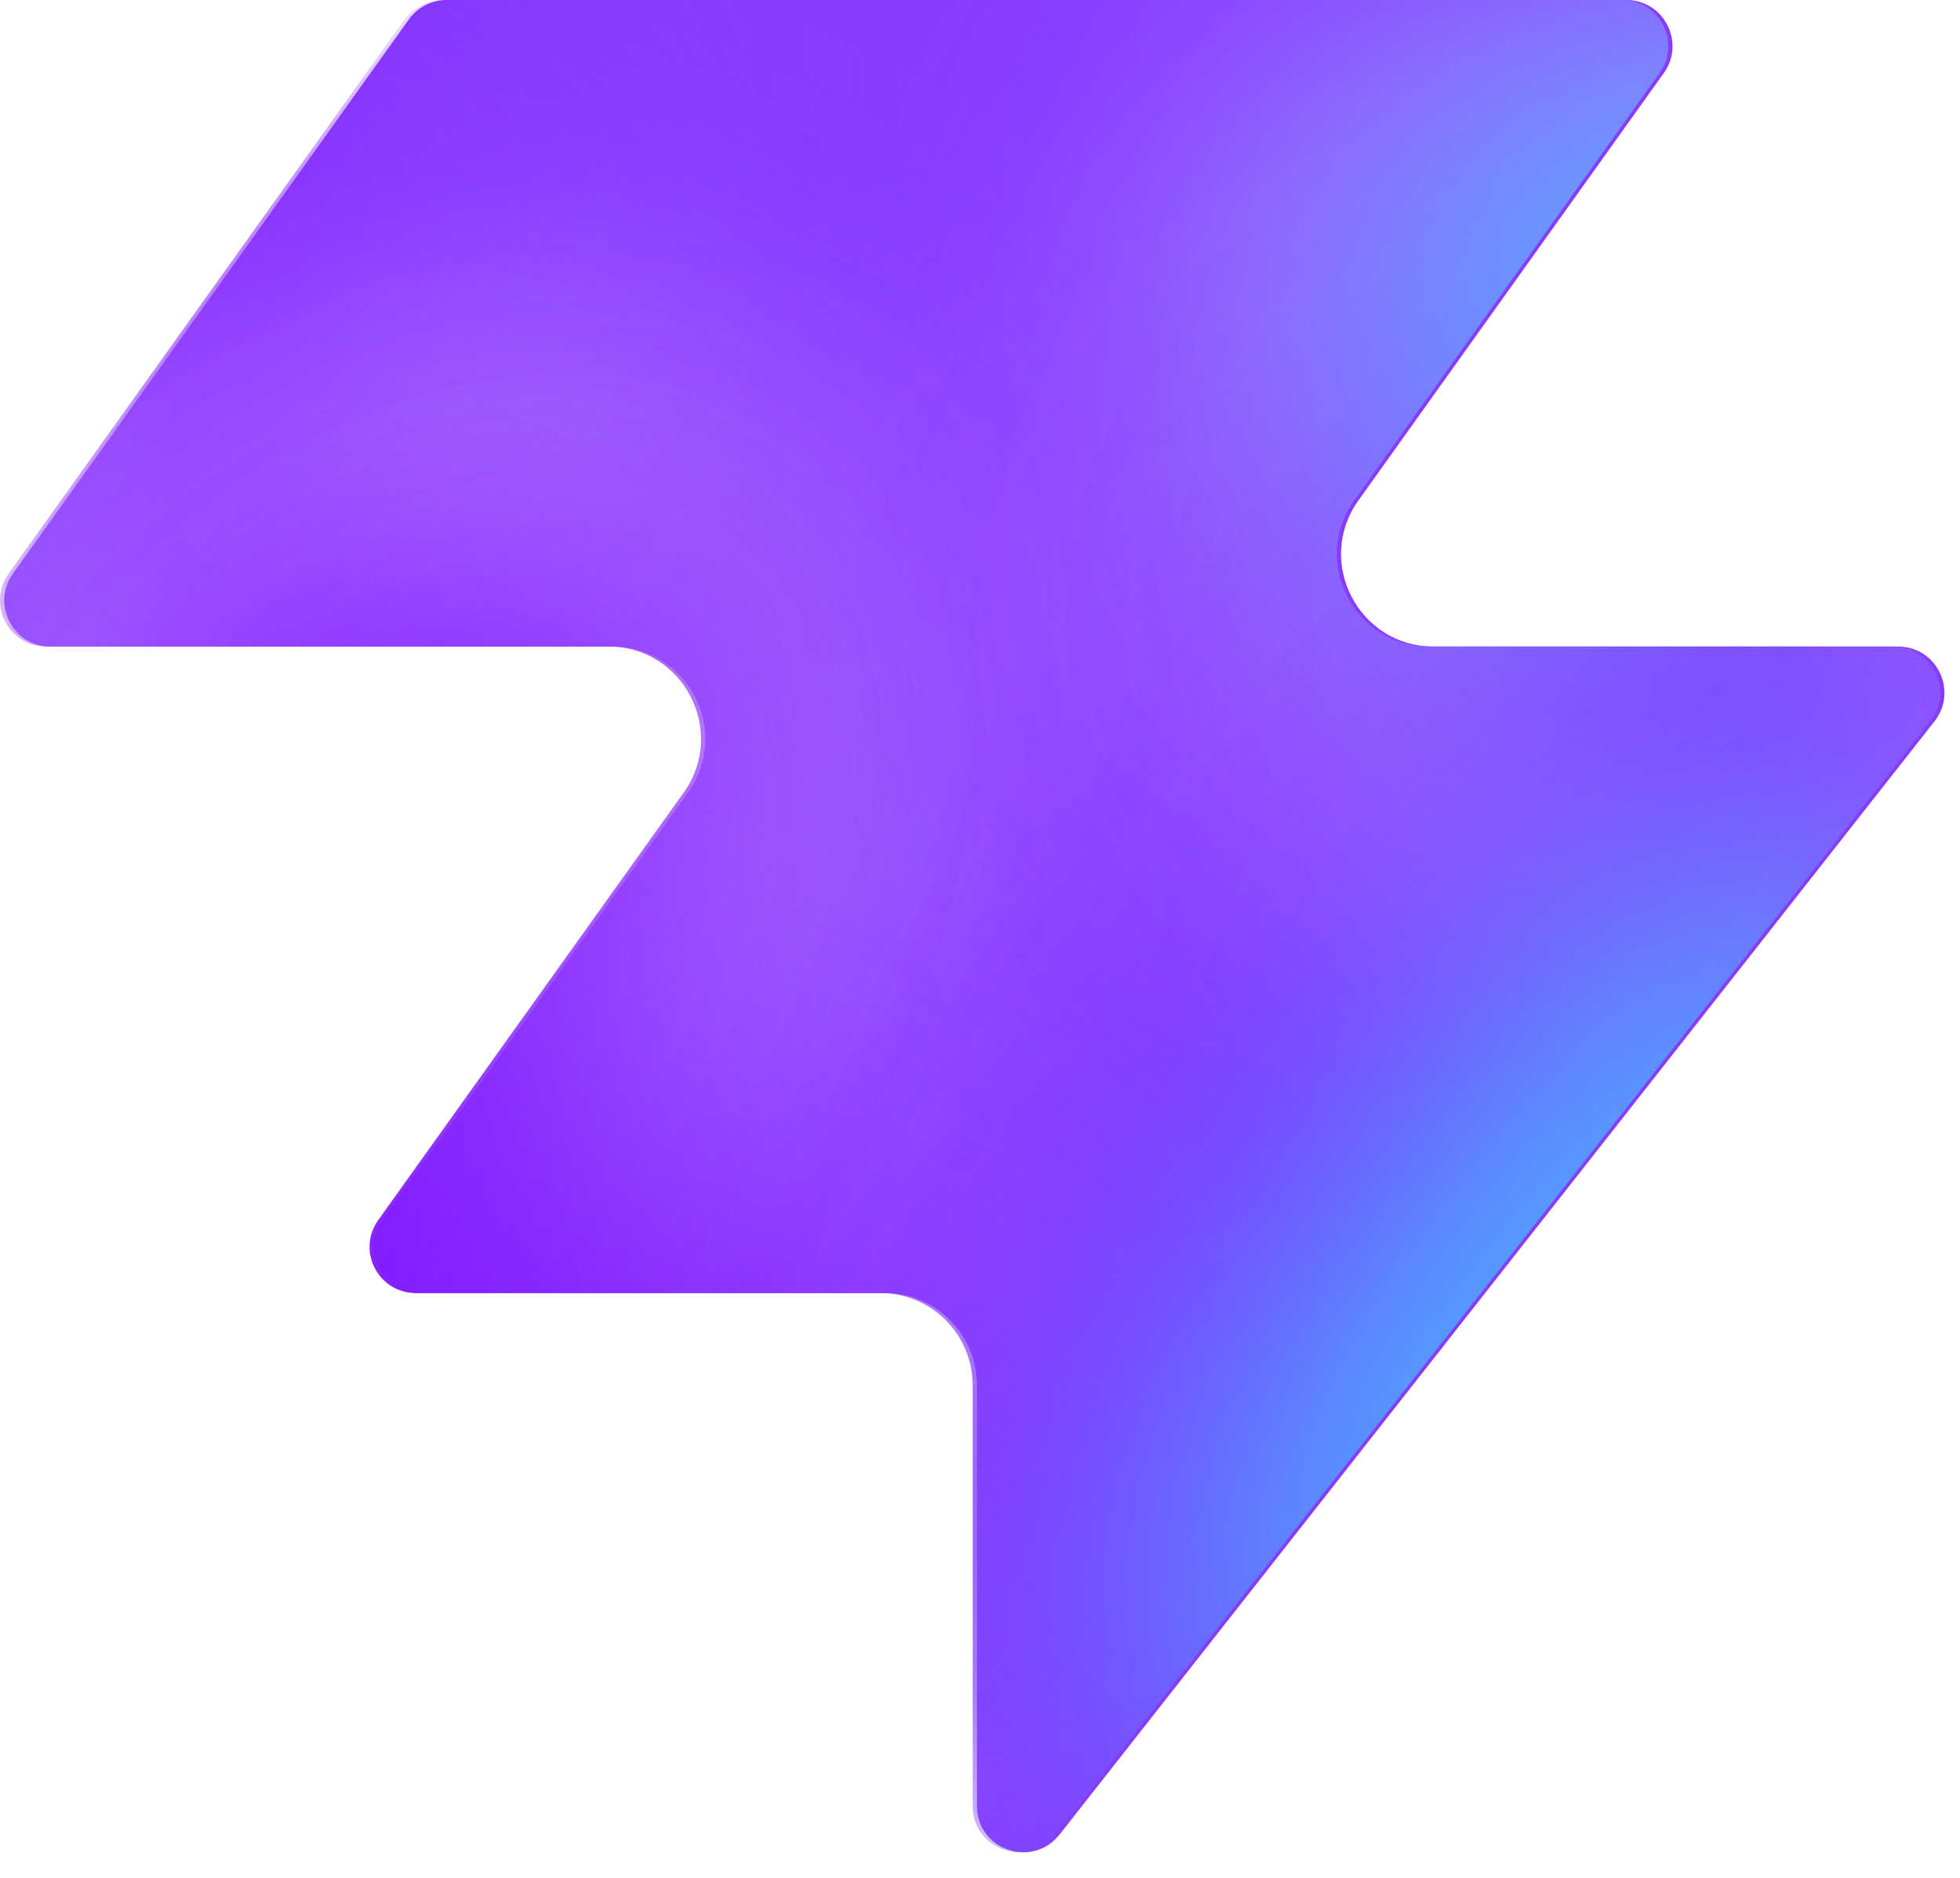
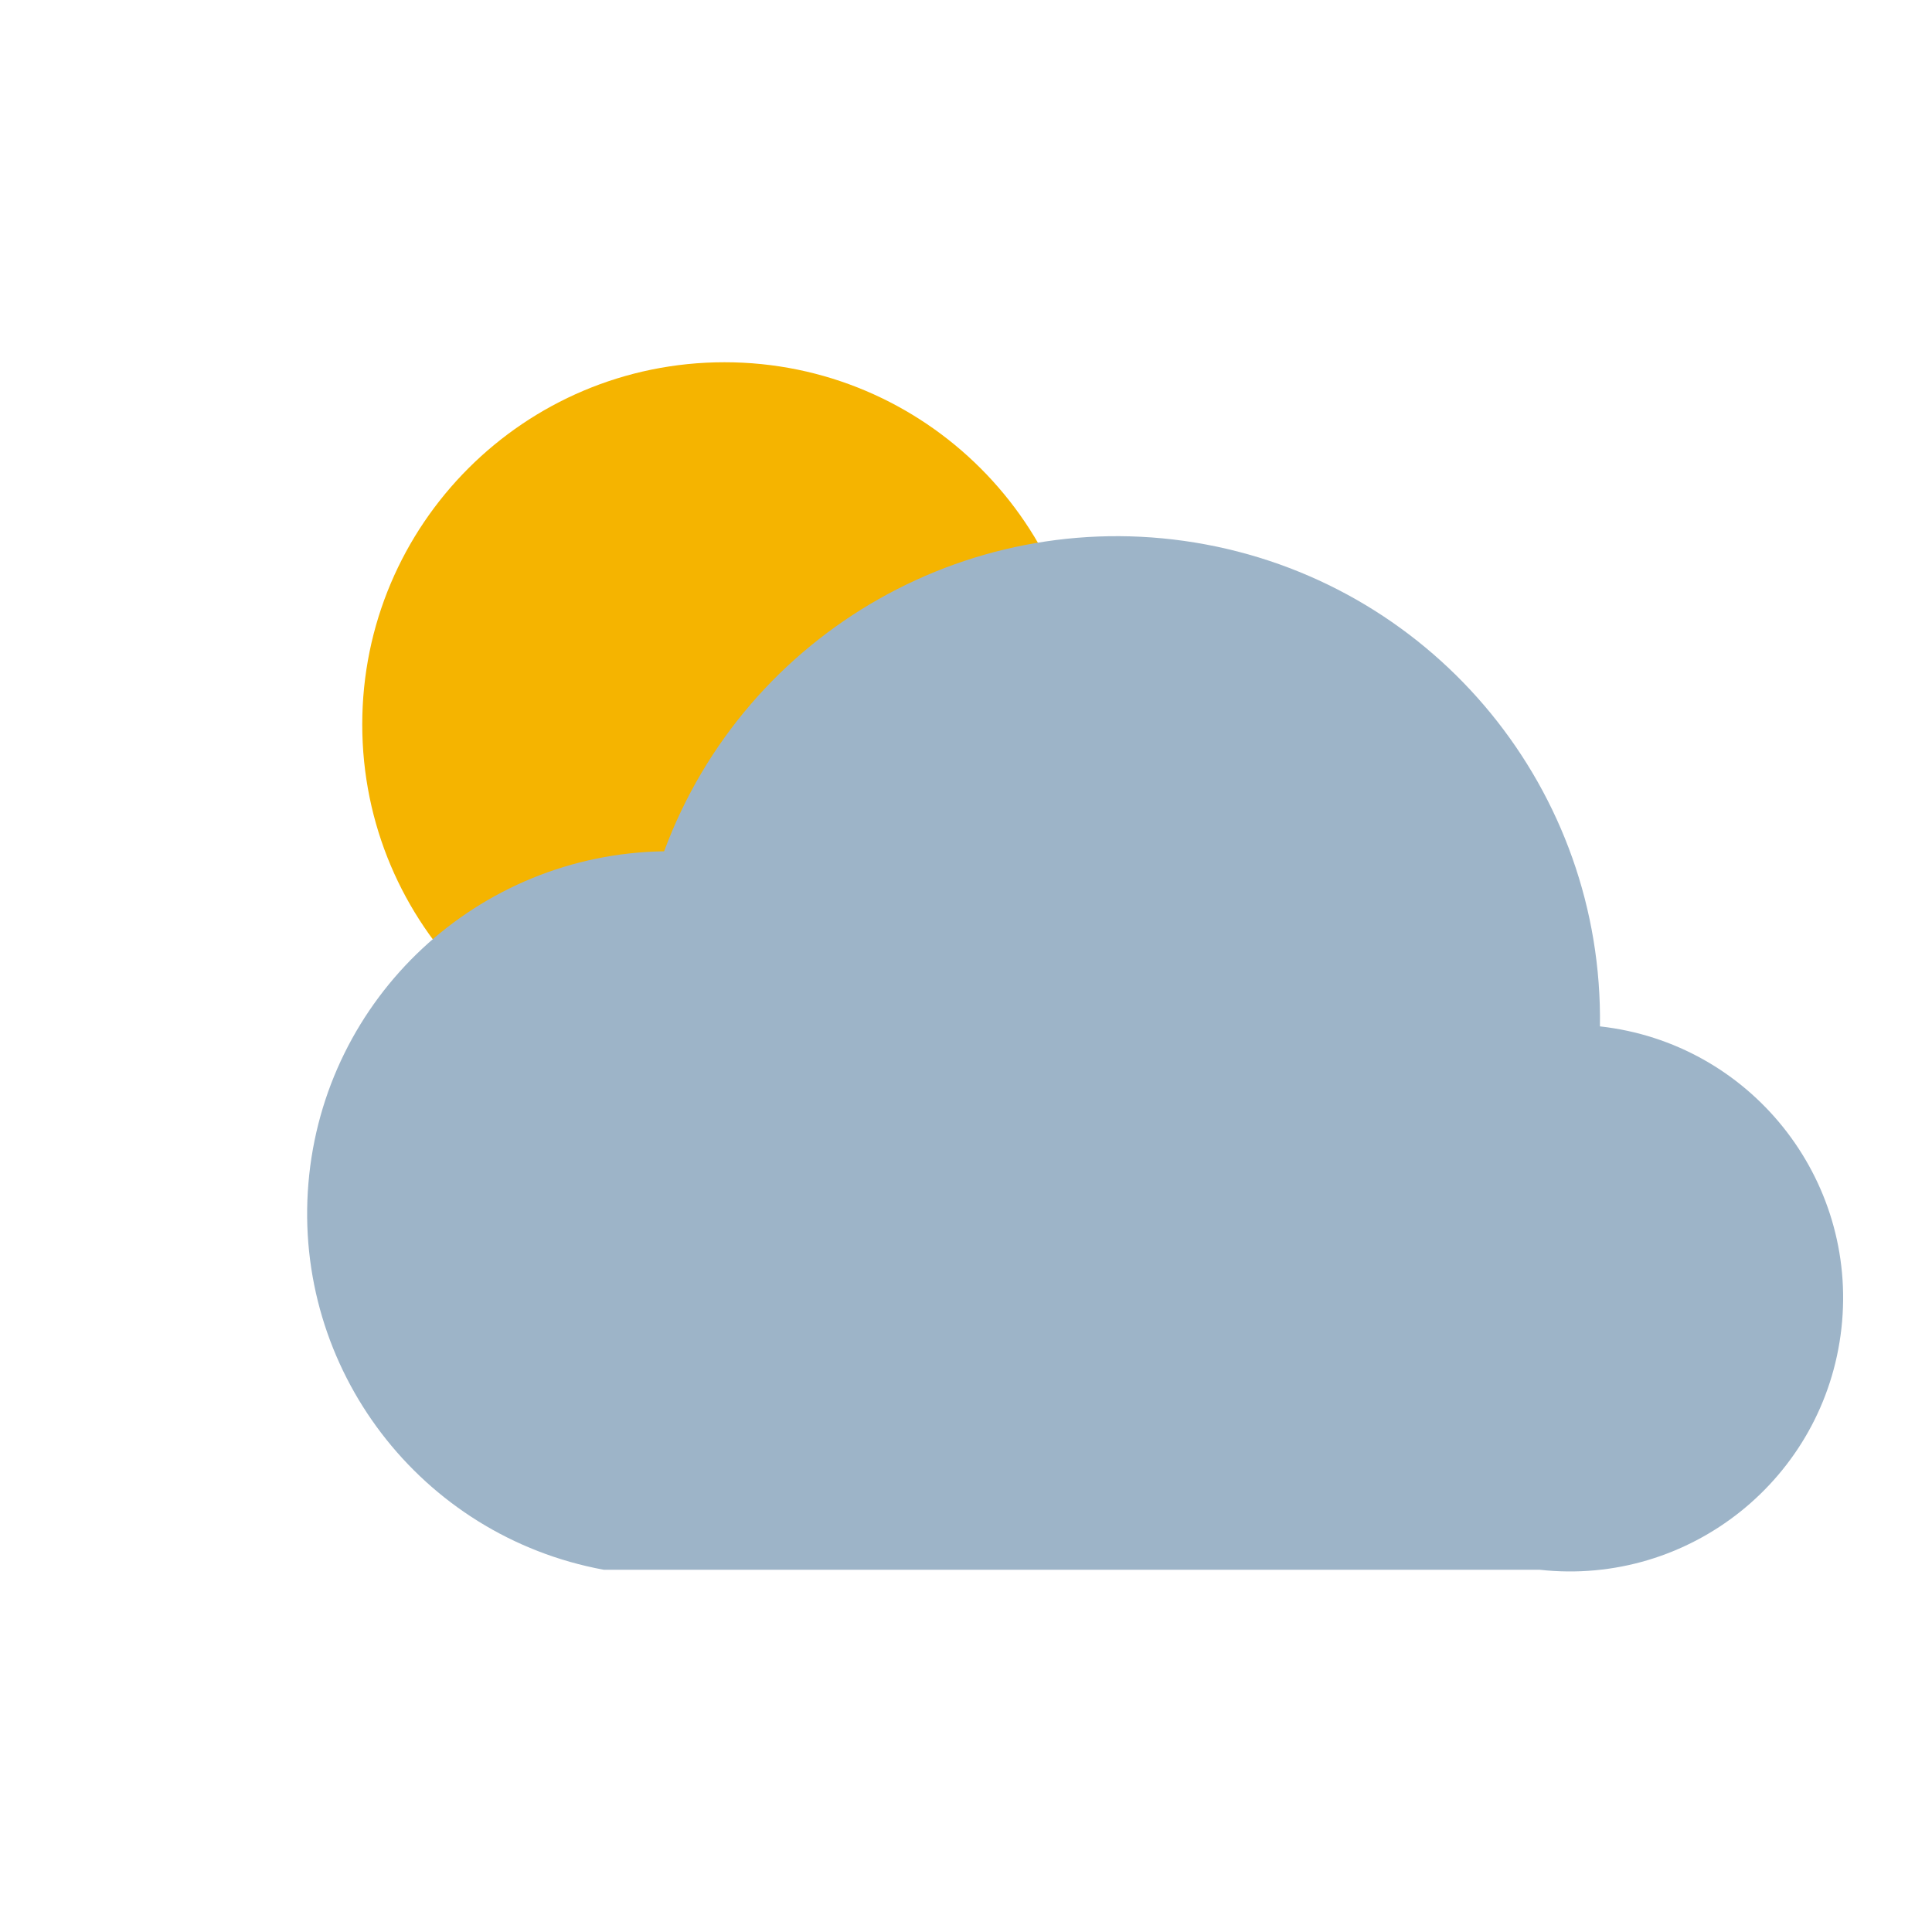
- <svg xmlns="http://www.w3.org/2000/svg" width="48" height="46" fill="none" viewBox="0 0 48 46">
-   <path fill="#863bff" d="M25.946 44.938c-.664.845-2.021.375-2.021-.698V33.937a2.26 2.26 0 0 0-2.262-2.262H10.287c-.92 0-1.456-1.04-.92-1.788l7.48-10.471c1.07-1.497 0-3.578-1.842-3.578H1.237c-.92 0-1.456-1.04-.92-1.788L10.013.474c.214-.297.556-.474.92-.474h28.894c.92 0 1.456 1.04.92 1.788l-7.48 10.471c-1.07 1.498 0 3.579 1.842 3.579h11.377c.943 0 1.473 1.088.89 1.83L25.947 44.94z" style="fill:#863bff;fill:color(display-p3 .525 .23 1);fill-opacity:1" />
-   <mask id="a" width="48" height="46" x="0" y="0" maskUnits="userSpaceOnUse" style="mask-type:alpha">
-     <path fill="#000" d="M25.842 44.938c-.664.844-2.021.375-2.021-.698V33.937a2.26 2.26 0 0 0-2.262-2.262H10.183c-.92 0-1.456-1.04-.92-1.788l7.48-10.471c1.07-1.498 0-3.579-1.842-3.579H1.133c-.92 0-1.456-1.04-.92-1.787L9.91.473c.214-.297.556-.474.92-.474h28.894c.92 0 1.456 1.04.92 1.788l-7.48 10.471c-1.07 1.498 0 3.578 1.842 3.578h11.377c.943 0 1.473 1.088.89 1.832L25.843 44.94z" style="fill:#000;fill-opacity:1" />
-   </mask>
-   <g mask="url(#a)">
-     <g filter="url(#b)">
-       <ellipse cx="5.508" cy="14.704" fill="#ede6ff" rx="5.508" ry="14.704" style="fill:#ede6ff;fill:color(display-p3 .927 .903 1);fill-opacity:1" transform="matrix(.00324 1 1 -.00324 -4.47 31.516)" />
-     </g>
-     <g filter="url(#c)">
-       <ellipse cx="10.399" cy="29.851" fill="#ede6ff" rx="10.399" ry="29.851" style="fill:#ede6ff;fill:color(display-p3 .927 .903 1);fill-opacity:1" transform="matrix(.00324 1 1 -.00324 -39.328 7.883)" />
-     </g>
-     <g filter="url(#d)">
-       <ellipse cx="5.508" cy="30.487" fill="#7e14ff" rx="5.508" ry="30.487" style="fill:#7e14ff;fill:color(display-p3 .492 .077 1);fill-opacity:1" transform="rotate(89.814 -25.913 -14.639)scale(1 -1)" />
-     </g>
-     <g filter="url(#e)">
-       <ellipse cx="5.508" cy="30.599" fill="#7e14ff" rx="5.508" ry="30.599" style="fill:#7e14ff;fill:color(display-p3 .492 .077 1);fill-opacity:1" transform="rotate(89.814 -32.644 -3.334)scale(1 -1)" />
-     </g>
-     <g filter="url(#f)">
-       <ellipse cx="5.508" cy="30.599" fill="#7e14ff" rx="5.508" ry="30.599" style="fill:#7e14ff;fill:color(display-p3 .492 .077 1);fill-opacity:1" transform="matrix(.00324 1 1 -.00324 -34.34 30.47)" />
-     </g>
-     <g filter="url(#g)">
-       <ellipse cx="14.072" cy="22.078" fill="#ede6ff" rx="14.072" ry="22.078" style="fill:#ede6ff;fill:color(display-p3 .927 .903 1);fill-opacity:1" transform="rotate(93.35 24.506 48.493)scale(-1 1)" />
-     </g>
-     <g filter="url(#h)">
-       <ellipse cx="3.47" cy="21.501" fill="#7e14ff" rx="3.47" ry="21.501" style="fill:#7e14ff;fill:color(display-p3 .492 .077 1);fill-opacity:1" transform="rotate(89.009 28.708 47.59)scale(-1 1)" />
-     </g>
-     <g filter="url(#i)">
-       <ellipse cx="3.47" cy="21.501" fill="#7e14ff" rx="3.47" ry="21.501" style="fill:#7e14ff;fill:color(display-p3 .492 .077 1);fill-opacity:1" transform="rotate(89.009 28.708 47.59)scale(-1 1)" />
-     </g>
-     <g filter="url(#j)">
-       <ellipse cx=".387" cy="8.972" fill="#7e14ff" rx="4.407" ry="29.108" style="fill:#7e14ff;fill:color(display-p3 .492 .077 1);fill-opacity:1" transform="rotate(39.51 .387 8.972)" />
-     </g>
-     <g filter="url(#k)">
-       <ellipse cx="47.523" cy="-6.092" fill="#7e14ff" rx="4.407" ry="29.108" style="fill:#7e14ff;fill:color(display-p3 .492 .077 1);fill-opacity:1" transform="rotate(37.892 47.523 -6.092)" />
-     </g>
-     <g filter="url(#l)">
-       <ellipse cx="41.412" cy="6.333" fill="#47bfff" rx="5.971" ry="9.665" style="fill:#47bfff;fill:color(display-p3 .28 .748 1);fill-opacity:1" transform="rotate(37.892 41.412 6.333)" />
-     </g>
-     <g filter="url(#m)">
-       <ellipse cx="-1.879" cy="38.332" fill="#7e14ff" rx="4.407" ry="29.108" style="fill:#7e14ff;fill:color(display-p3 .492 .077 1);fill-opacity:1" transform="rotate(37.892 -1.88 38.332)" />
-     </g>
-     <g filter="url(#n)">
-       <ellipse cx="-1.879" cy="38.332" fill="#7e14ff" rx="4.407" ry="29.108" style="fill:#7e14ff;fill:color(display-p3 .492 .077 1);fill-opacity:1" transform="rotate(37.892 -1.88 38.332)" />
-     </g>
-     <g filter="url(#o)">
-       <ellipse cx="35.651" cy="29.907" fill="#7e14ff" rx="4.407" ry="29.108" style="fill:#7e14ff;fill:color(display-p3 .492 .077 1);fill-opacity:1" transform="rotate(37.892 35.651 29.907)" />
-     </g>
-     <g filter="url(#p)">
-       <ellipse cx="38.418" cy="32.4" fill="#47bfff" rx="5.971" ry="15.297" style="fill:#47bfff;fill:color(display-p3 .28 .748 1);fill-opacity:1" transform="rotate(37.892 38.418 32.4)" />
-     </g>
-   </g>
-   <defs>
-     <filter id="b" width="60.045" height="41.654" x="-19.77" y="16.149" color-interpolation-filters="sRGB" filterUnits="userSpaceOnUse">
-       <feFlood flood-opacity="0" result="BackgroundImageFix" />
-       <feBlend in="SourceGraphic" in2="BackgroundImageFix" result="shape" />
-       <feGaussianBlur result="effect1_foregroundBlur_2002_17158" stdDeviation="7.659" />
-     </filter>
-     <filter id="c" width="90.34" height="51.437" x="-54.613" y="-7.533" color-interpolation-filters="sRGB" filterUnits="userSpaceOnUse">
-       <feFlood flood-opacity="0" result="BackgroundImageFix" />
-       <feBlend in="SourceGraphic" in2="BackgroundImageFix" result="shape" />
-       <feGaussianBlur result="effect1_foregroundBlur_2002_17158" stdDeviation="7.659" />
-     </filter>
-     <filter id="d" width="79.355" height="29.4" x="-49.64" y="2.03" color-interpolation-filters="sRGB" filterUnits="userSpaceOnUse">
-       <feFlood flood-opacity="0" result="BackgroundImageFix" />
-       <feBlend in="SourceGraphic" in2="BackgroundImageFix" result="shape" />
-       <feGaussianBlur result="effect1_foregroundBlur_2002_17158" stdDeviation="4.596" />
-     </filter>
-     <filter id="e" width="79.579" height="29.4" x="-45.045" y="20.029" color-interpolation-filters="sRGB" filterUnits="userSpaceOnUse">
-       <feFlood flood-opacity="0" result="BackgroundImageFix" />
-       <feBlend in="SourceGraphic" in2="BackgroundImageFix" result="shape" />
-       <feGaussianBlur result="effect1_foregroundBlur_2002_17158" stdDeviation="4.596" />
-     </filter>
-     <filter id="f" width="79.579" height="29.4" x="-43.513" y="21.178" color-interpolation-filters="sRGB" filterUnits="userSpaceOnUse">
-       <feFlood flood-opacity="0" result="BackgroundImageFix" />
-       <feBlend in="SourceGraphic" in2="BackgroundImageFix" result="shape" />
-       <feGaussianBlur result="effect1_foregroundBlur_2002_17158" stdDeviation="4.596" />
-     </filter>
-     <filter id="g" width="74.749" height="58.852" x="15.756" y="-17.901" color-interpolation-filters="sRGB" filterUnits="userSpaceOnUse">
-       <feFlood flood-opacity="0" result="BackgroundImageFix" />
-       <feBlend in="SourceGraphic" in2="BackgroundImageFix" result="shape" />
-       <feGaussianBlur result="effect1_foregroundBlur_2002_17158" stdDeviation="7.659" />
-     </filter>
-     <filter id="h" width="61.377" height="25.362" x="23.548" y="2.284" color-interpolation-filters="sRGB" filterUnits="userSpaceOnUse">
-       <feFlood flood-opacity="0" result="BackgroundImageFix" />
-       <feBlend in="SourceGraphic" in2="BackgroundImageFix" result="shape" />
-       <feGaussianBlur result="effect1_foregroundBlur_2002_17158" stdDeviation="4.596" />
-     </filter>
-     <filter id="i" width="61.377" height="25.362" x="23.548" y="2.284" color-interpolation-filters="sRGB" filterUnits="userSpaceOnUse">
-       <feFlood flood-opacity="0" result="BackgroundImageFix" />
-       <feBlend in="SourceGraphic" in2="BackgroundImageFix" result="shape" />
-       <feGaussianBlur result="effect1_foregroundBlur_2002_17158" stdDeviation="4.596" />
-     </filter>
-     <filter id="j" width="56.045" height="63.649" x="-27.636" y="-22.853" color-interpolation-filters="sRGB" filterUnits="userSpaceOnUse">
-       <feFlood flood-opacity="0" result="BackgroundImageFix" />
-       <feBlend in="SourceGraphic" in2="BackgroundImageFix" result="shape" />
-       <feGaussianBlur result="effect1_foregroundBlur_2002_17158" stdDeviation="4.596" />
-     </filter>
-     <filter id="k" width="54.814" height="64.646" x="20.116" y="-38.415" color-interpolation-filters="sRGB" filterUnits="userSpaceOnUse">
-       <feFlood flood-opacity="0" result="BackgroundImageFix" />
-       <feBlend in="SourceGraphic" in2="BackgroundImageFix" result="shape" />
-       <feGaussianBlur result="effect1_foregroundBlur_2002_17158" stdDeviation="4.596" />
-     </filter>
-     <filter id="l" width="33.541" height="35.313" x="24.641" y="-11.323" color-interpolation-filters="sRGB" filterUnits="userSpaceOnUse">
-       <feFlood flood-opacity="0" result="BackgroundImageFix" />
-       <feBlend in="SourceGraphic" in2="BackgroundImageFix" result="shape" />
-       <feGaussianBlur result="effect1_foregroundBlur_2002_17158" stdDeviation="4.596" />
-     </filter>
-     <filter id="m" width="54.814" height="64.646" x="-29.286" y="6.009" color-interpolation-filters="sRGB" filterUnits="userSpaceOnUse">
-       <feFlood flood-opacity="0" result="BackgroundImageFix" />
-       <feBlend in="SourceGraphic" in2="BackgroundImageFix" result="shape" />
-       <feGaussianBlur result="effect1_foregroundBlur_2002_17158" stdDeviation="4.596" />
-     </filter>
-     <filter id="n" width="54.814" height="64.646" x="-29.286" y="6.009" color-interpolation-filters="sRGB" filterUnits="userSpaceOnUse">
-       <feFlood flood-opacity="0" result="BackgroundImageFix" />
-       <feBlend in="SourceGraphic" in2="BackgroundImageFix" result="shape" />
-       <feGaussianBlur result="effect1_foregroundBlur_2002_17158" stdDeviation="4.596" />
-     </filter>
-     <filter id="o" width="54.814" height="64.646" x="8.244" y="-2.416" color-interpolation-filters="sRGB" filterUnits="userSpaceOnUse">
-       <feFlood flood-opacity="0" result="BackgroundImageFix" />
-       <feBlend in="SourceGraphic" in2="BackgroundImageFix" result="shape" />
-       <feGaussianBlur result="effect1_foregroundBlur_2002_17158" stdDeviation="4.596" />
-     </filter>
-     <filter id="p" width="39.409" height="43.623" x="18.713" y="10.588" color-interpolation-filters="sRGB" filterUnits="userSpaceOnUse">
-       <feFlood flood-opacity="0" result="BackgroundImageFix" />
-       <feBlend in="SourceGraphic" in2="BackgroundImageFix" result="shape" />
-       <feGaussianBlur result="effect1_foregroundBlur_2002_17158" stdDeviation="4.596" />
-     </filter>
-   </defs>
+ <svg xmlns="http://www.w3.org/2000/svg" viewBox="0 0 32 32">
+   <circle cx="12" cy="12" r="6" fill="#f5b400" />
+   <path d="M10 26a6 6 0 0 1 1-11.9A8 8 0 0 1 26.5 17 4.5 4.5 0 0 1 25.5 26z" fill="#9db4c8" />
</svg>
